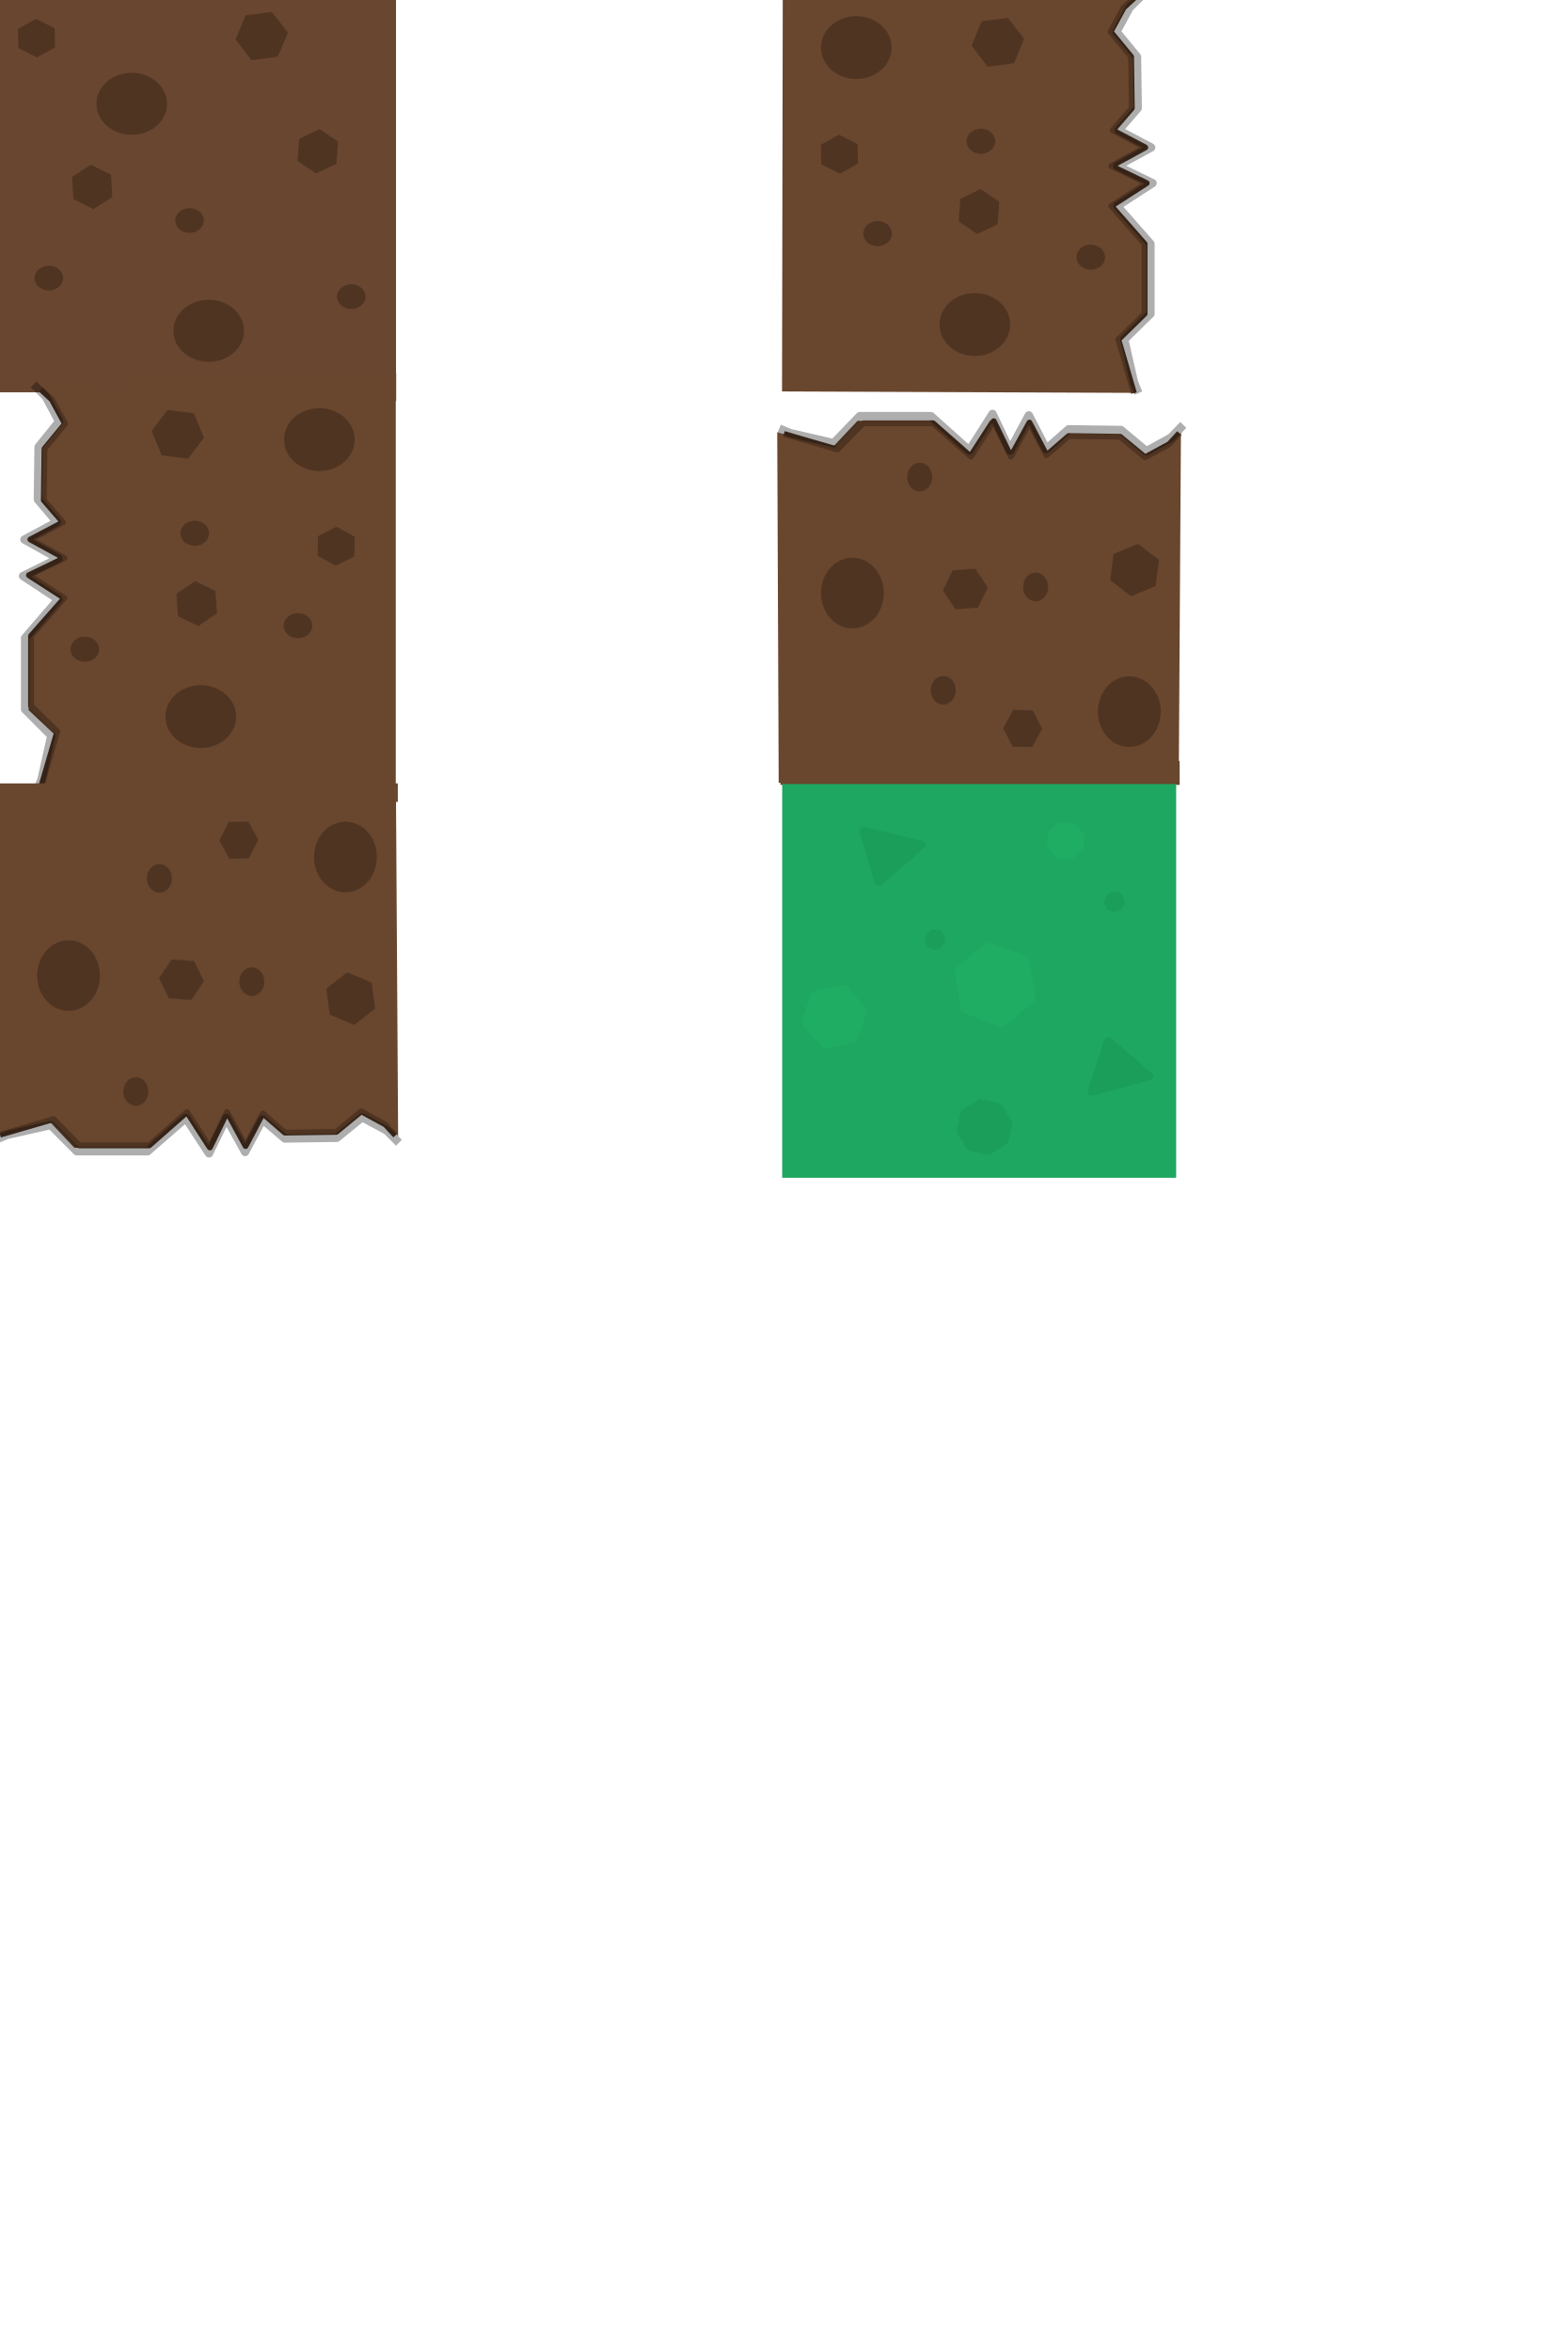
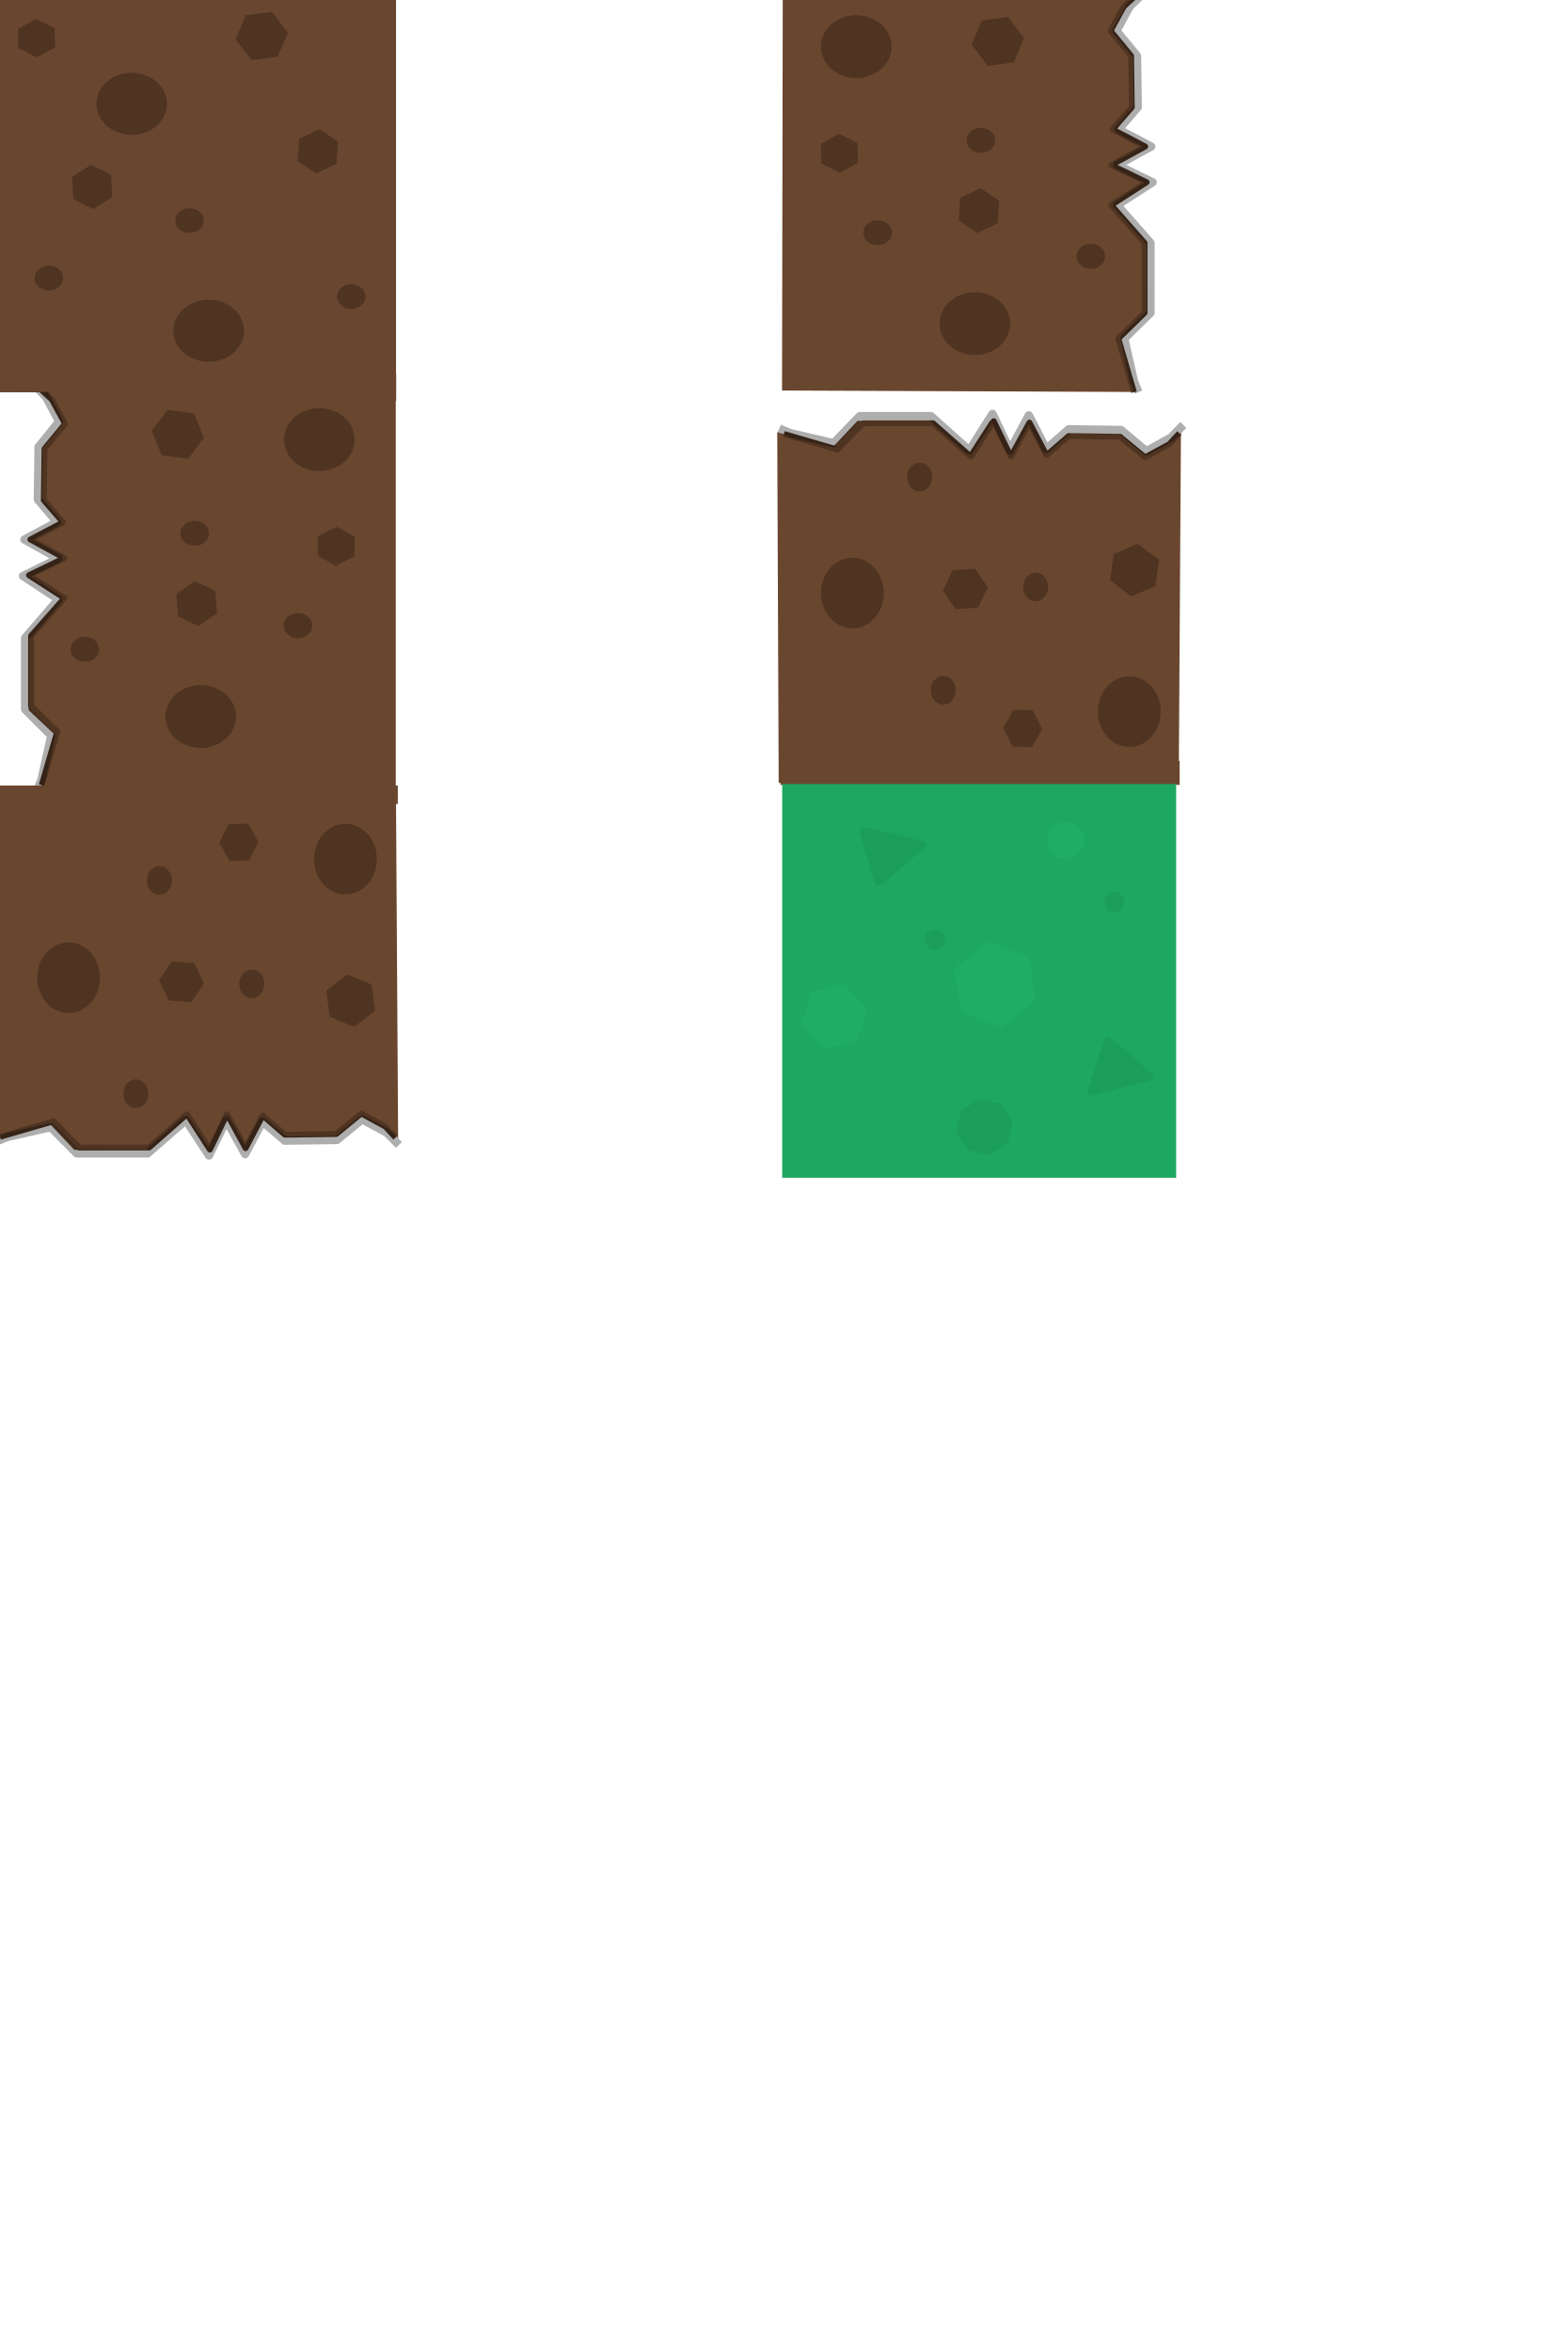
<svg xmlns="http://www.w3.org/2000/svg" version="1.1" width="1024.0" height="1536.0" viewBox="0 0 1024.0 1536.0" id="svg56">
  <defs id="defs56" />
  <g transform="matrix(1,0,0,0.9871422,0,-0.0343472)" id="g1">
    <defs id="defs9" />
    <g id="layer1">
      <rect style="fill:#694630;stroke-width:5.31;stroke-linecap:round;stroke-linejoin:round" id="rect1" width="260.452" height="262.233" x="-1.781" y="-2.671" />
    </g>
    <path style="fill:none;fill-opacity:1;stroke:none;stroke-width:2.386;stroke-linejoin:round;stroke-dasharray:none;stroke-opacity:1" d="m 211.096,2.778 -9.722,6.018 -5.092,10.184 5.092,8.796 5.555,13.888 1.389,32.405 -10.647,10.184 17.591,11.573 -6.481,6.944 -11.11,6.481 16.665,10.184 5.092,3.241 -25.461,12.499 20.369,23.146 1.389,23.146 0.926,26.85 -17.128,13.425 7.407,36.571" id="path13" />
    <path style="fill:none;fill-opacity:1;stroke:none;stroke-width:2.386;stroke-linejoin:round;stroke-dasharray:none;stroke-opacity:1" d="M 206.467,3.703 196.282,7.407 193.042,15.74 V 26.85 l 9.722,7.87 0.926,11.573 v 18.98 l -0.926,14.351 -11.573,5.555 14.351,3.703 6.481,9.259 -16.203,10.647 14.351,7.407 1.389,7.407 -17.591,13.425 17.128,19.906 0.926,48.145 -15.74,20.369 7.87,29.165" id="path14" />
    <ellipse style="fill:#4f3422;fill-opacity:1;stroke:#4f3422;stroke-width:5.386;stroke-linejoin:round;stroke-dasharray:none;stroke-opacity:1" id="path16" cx="136.335" cy="218.865" rx="20.369" ry="17.823" />
    <ellipse style="fill:#4f3422;fill-opacity:1;stroke:#4f3422;stroke-width:5.386;stroke-linejoin:round;stroke-dasharray:none;stroke-opacity:1" id="path16-4" cx="86.044" cy="68.718" rx="20.369" ry="17.823" />
    <ellipse style="fill:#4f3422;fill-opacity:1;stroke:#4f3422;stroke-width:2.167;stroke-linejoin:round;stroke-dasharray:none;stroke-opacity:1" id="path16-4-5" cx="123.806" cy="145.916" rx="8.275" ry="7.099" />
    <ellipse style="fill:#4f3422;fill-opacity:1;stroke:#4f3422;stroke-width:2.167;stroke-linejoin:round;stroke-dasharray:none;stroke-opacity:1" id="path16-4-5-5" cx="31.889" cy="184" rx="8.275" ry="7.099" />
    <ellipse style="fill:#4f3422;fill-opacity:1;stroke:#4f3422;stroke-width:2.167;stroke-linejoin:round;stroke-dasharray:none;stroke-opacity:1" id="path16-4-5-5-1" cx="229.433" cy="196.268" rx="8.275" ry="7.099" />
    <path style="fill:#4f3422;fill-opacity:1;stroke:none;stroke-width:5.07;stroke-linejoin:round;stroke-dasharray:none;stroke-opacity:1" id="path17" d="M 35.953,31.46 24.077,38.01 11.972,31.824 11.743,19.087 23.62,12.537 35.724,18.723 Z" />
    <path style="fill:#4f3422;fill-opacity:1;stroke:none;stroke-width:5.386;stroke-linejoin:round;stroke-dasharray:none;stroke-opacity:1" id="path18" d="m 181.447,37.572 -17.121,2.247 -10.506,-13.703 6.615,-15.95 17.121,-2.247 10.506,13.703 z" />
    <path style="fill:#4f3422;fill-opacity:1;stroke:none;stroke-width:5.386;stroke-linejoin:round;stroke-dasharray:none;stroke-opacity:1" id="path19" d="m 220.828,93.733 -1.085,14.669 -13.247,6.395 -12.162,-8.274 1.085,-14.669 13.247,-6.395 z" />
    <path style="fill:#4f3422;fill-opacity:1;stroke:none;stroke-width:5.386;stroke-linejoin:round;stroke-dasharray:none;stroke-opacity:1" id="path19-4" d="m 73.351,130.344 -12.309,8.054 -13.129,-6.633 -0.82,-14.687 12.309,-8.054 13.129,6.633 z" />
  </g>
-   <g transform="translate(512,-0.7002739)" id="g9">
+   <g transform="translate(512.0005,-1.300274)" id="g9">
    <defs id="defs1" />
    <g id="g2">
      <path style="fill:#69462e;fill-opacity:1;stroke:none;stroke-width:3.536;stroke-linejoin:round;stroke-dasharray:none;stroke-opacity:0.32" d="m 229.693,257.275 -10.815,-34.69 18.339,-16.876 -0.47,-46.41 -22.1,-24.377 23.041,-14.532 -23.041,-11.72 22.1,-12.189 -21.63,-11.251 12.226,-14.532 -0.47,-33.284 -14.107,-17.814 10.815,-17.345 6.113,-4.219 L -0.714,-0.559 -1.184,256.337 Z" id="path15" />
    </g>
    <path style="fill:none;fill-opacity:1;stroke:#4f3422;stroke-width:3.786;stroke-linejoin:round;stroke-dasharray:none;stroke-opacity:1" d="m 229.151,-0.926 -7.125,6.553 -8.614,15.822 13.424,16.32 0.463,33.573 -12.499,14.455 21.294,11.191 -22.22,12.124 23.145,11.191 -23.145,14.921 21.757,24.713 v 45.697 l -17.128,16.786 10.185,34.968" id="path12" />
    <path style="fill:none;fill-opacity:1;stroke:#000000;stroke-width:5.386;stroke-linejoin:round;stroke-dasharray:none;stroke-opacity:0.32" d="m 233.951,-2.313 -8.051,7.942 -8.614,15.822 13.424,16.32 0.463,33.573 -12.499,14.455 21.294,11.191 -22.22,12.124 23.145,11.191 -23.145,14.921 21.757,24.713 v 45.697 l -17.128,16.786 6.396,28.043 2.863,6.926" id="path12-2" />
    <path style="fill:none;fill-opacity:1;stroke:none;stroke-width:2.386;stroke-linejoin:round;stroke-dasharray:none;stroke-opacity:1" d="m 211.096,2.778 -9.722,6.018 -5.092,10.184 5.092,8.796 5.555,13.888 1.389,32.405 -10.647,10.184 17.591,11.573 -6.481,6.944 -11.11,6.481 16.665,10.184 5.092,3.241 -25.461,12.499 20.369,23.146 1.389,23.146 0.926,26.85 -17.128,13.425 7.407,36.571" id="path2" />
    <path style="fill:none;fill-opacity:1;stroke:none;stroke-width:2.386;stroke-linejoin:round;stroke-dasharray:none;stroke-opacity:1" d="M 206.467,3.703 196.282,7.407 193.042,15.74 V 26.85 l 9.722,7.87 0.926,11.573 v 18.98 l -0.926,14.351 -11.573,5.555 14.351,3.703 6.481,9.259 -16.203,10.647 14.351,7.407 1.389,7.407 -17.591,13.425 17.128,19.906 0.926,48.145 -15.74,20.369 7.87,29.165" id="path3" />
    <ellipse style="fill:#4f3422;fill-opacity:1;stroke:#4f3422;stroke-width:5.386;stroke-linejoin:round;stroke-dasharray:none;stroke-opacity:1" id="ellipse3" cx="124.759" cy="212.632" rx="20.369" ry="17.823" />
    <ellipse style="fill:#4f3422;fill-opacity:1;stroke:#4f3422;stroke-width:5.386;stroke-linejoin:round;stroke-dasharray:none;stroke-opacity:1" id="ellipse4" cx="47.31" cy="31.765" rx="20.369" ry="17.823" />
    <ellipse style="fill:#4f3422;fill-opacity:1;stroke:#4f3422;stroke-width:2.167;stroke-linejoin:round;stroke-dasharray:none;stroke-opacity:1" id="ellipse5" cx="128.703" cy="92.935" rx="8.275" ry="7.099" />
    <ellipse style="fill:#4f3422;fill-opacity:1;stroke:#4f3422;stroke-width:2.167;stroke-linejoin:round;stroke-dasharray:none;stroke-opacity:1" id="ellipse6" cx="61.273" cy="153.28" rx="8.275" ry="7.099" />
    <ellipse style="fill:#4f3422;fill-opacity:1;stroke:#4f3422;stroke-width:2.167;stroke-linejoin:round;stroke-dasharray:none;stroke-opacity:1" id="ellipse7" cx="200.494" cy="168.665" rx="8.275" ry="7.099" />
    <path style="fill:#4f3422;fill-opacity:1;stroke:none;stroke-width:5.386;stroke-linejoin:round;stroke-dasharray:none;stroke-opacity:1" id="path7" d="M 49.789,84.048 37.689,91.303 25.356,84.451 25.123,70.345 37.223,63.09 49.557,69.941 Z" transform="matrix(0.9814815,0,0,0.9028582,-0.4483236,31.70846)" />
    <path style="fill:#4f3422;fill-opacity:1;stroke:none;stroke-width:5.386;stroke-linejoin:round;stroke-dasharray:none;stroke-opacity:1" id="path8" d="m 150.281,42.024 -17.121,2.247 -10.506,-13.703 6.615,-15.95 17.121,-2.247 10.506,13.703 z" />
    <path style="fill:#4f3422;fill-opacity:1;stroke:none;stroke-width:5.386;stroke-linejoin:round;stroke-dasharray:none;stroke-opacity:1" id="path9" d="m 140.689,132.467 -1.085,14.669 -13.247,6.395 -12.162,-8.274 1.085,-14.669 13.247,-6.395 z" />
  </g>
  <g transform="translate(0.0,256.0)" id="g28">
    <defs id="defs10" />
    <g id="g10" transform="matrix(-0.9915229,0,0,1.013019,253.8866,-0.6493932)" style="fill:#69462e;fill-opacity:1">
      <path style="fill:#69462e;fill-opacity:1;stroke:none;stroke-width:3.536;stroke-linejoin:round;stroke-dasharray:none;stroke-opacity:0.32" d="m 229.693,257.275 -10.815,-34.69 18.339,-16.876 -0.47,-46.41 -22.1,-24.377 23.041,-14.532 -23.041,-11.72 22.1,-12.189 -21.63,-11.251 12.226,-14.532 -0.47,-33.284 -14.107,-17.814 10.815,-17.345 6.113,-4.219 L -0.714,-0.559 -1.184,256.337 Z" id="path10" />
    </g>
    <path style="fill:none;fill-opacity:1;stroke:#4f3422;stroke-width:3.786;stroke-linejoin:round;stroke-dasharray:none;stroke-opacity:1" d="m 26.751,-1.601 7.125,6.553 8.614,15.822 -13.424,16.32 -0.463,33.573 12.499,14.455 -21.294,11.191 22.22,12.124 -23.145,11.191 23.145,14.921 -21.757,24.713 v 45.697 l 17.128,16.786 -10.185,34.968" id="path11" />
    <path style="fill:none;fill-opacity:1;stroke:#000000;stroke-width:5.437;stroke-linejoin:round;stroke-dasharray:none;stroke-opacity:0.32" d="M 21.958,-4.995 29.997,3.111 38.598,19.262 25.194,35.92 24.732,70.189 37.212,84.944 15.95,96.367 38.136,108.742 15.026,120.164 38.136,135.395 16.412,160.621 v 46.644 l 17.102,17.134 -6.386,28.624 -2.858,7.069" id="path20" />
    <path style="fill:none;fill-opacity:1;stroke:none;stroke-width:2.386;stroke-linejoin:round;stroke-dasharray:none;stroke-opacity:1" d="m 44.806,2.103 9.722,6.018 5.092,10.184 -5.092,8.796 -5.555,13.888 -1.389,32.405 10.647,10.184 -17.591,11.573 6.481,6.944 11.11,6.481 -16.665,10.184 -5.092,3.241 25.461,12.499 -20.369,23.146 -1.389,23.146 -0.926,26.85 17.128,13.425 -7.407,36.571" id="path21" />
    <path style="fill:none;fill-opacity:1;stroke:none;stroke-width:2.386;stroke-linejoin:round;stroke-dasharray:none;stroke-opacity:1" d="m 49.435,3.028 10.184,3.703 3.241,8.333 v 11.11 l -9.722,7.87 -0.926,11.573 v 18.98 l 0.926,14.351 11.573,5.555 -14.351,3.703 -6.481,9.259 16.203,10.647 -14.351,7.407 -1.389,7.407 17.591,13.425 -17.128,19.906 -0.926,48.145 15.74,20.369 -7.87,29.165" id="path22" />
    <ellipse style="fill:#4f3422;fill-opacity:1;stroke:#4f3422;stroke-width:5.386;stroke-linejoin:round;stroke-dasharray:none;stroke-opacity:1" id="ellipse22" cx="-131.142" cy="211.957" rx="20.369" ry="17.823" transform="scale(-1,1)" />
    <ellipse style="fill:#4f3422;fill-opacity:1;stroke:#4f3422;stroke-width:5.386;stroke-linejoin:round;stroke-dasharray:none;stroke-opacity:1" id="ellipse23" cx="-208.591" cy="31.09" rx="20.369" ry="17.823" transform="scale(-1,1)" />
    <ellipse style="fill:#4f3422;fill-opacity:1;stroke:#4f3422;stroke-width:2.167;stroke-linejoin:round;stroke-dasharray:none;stroke-opacity:1" id="ellipse24" cx="-127.199" cy="92.26" rx="8.275" ry="7.099" transform="scale(-1,1)" />
    <ellipse style="fill:#4f3422;fill-opacity:1;stroke:#4f3422;stroke-width:2.167;stroke-linejoin:round;stroke-dasharray:none;stroke-opacity:1" id="ellipse25" cx="-194.628" cy="152.605" rx="8.275" ry="7.099" transform="scale(-1,1)" />
    <ellipse style="fill:#4f3422;fill-opacity:1;stroke:#4f3422;stroke-width:2.167;stroke-linejoin:round;stroke-dasharray:none;stroke-opacity:1" id="ellipse26" cx="-55.407" cy="167.99" rx="8.275" ry="7.099" transform="scale(-1,1)" />
    <path style="fill:#4f3422;fill-opacity:1;stroke:none;stroke-width:5.07;stroke-linejoin:round;stroke-dasharray:none;stroke-opacity:1" id="path26" d="m 207.483,106.917 11.876,6.55 12.105,-6.186 0.228,-12.736 -11.876,-6.55 -12.105,6.186 z" />
    <path style="fill:#4f3422;fill-opacity:1;stroke:none;stroke-width:5.386;stroke-linejoin:round;stroke-dasharray:none;stroke-opacity:1" id="path27" d="m 105.62,41.349 17.121,2.247 10.506,-13.703 -6.615,-15.95 -17.121,-2.247 -10.506,13.703 z" />
    <path style="fill:#4f3422;fill-opacity:1;stroke:none;stroke-width:5.386;stroke-linejoin:round;stroke-dasharray:none;stroke-opacity:1" id="path28" d="m 115.212,131.792 1.085,14.669 13.247,6.395 12.162,-8.274 -1.085,-14.669 -13.247,-6.395 z" />
    <rect style="fill:#69462e;fill-opacity:1;stroke-width:2.623;stroke-linecap:round;stroke-linejoin:round" id="rect28" width="20.924" height="259.868" x="237.594" y="-1.35" />
  </g>
  <g transform="translate(512.0,256.0)" id="g39">
    <defs id="defs28" />
    <g id="g29" transform="matrix(0,-0.9915229,-1.017174,0,257.3747,254.0436)" style="fill:#69462e;fill-opacity:1">
      <path style="fill:#69462e;fill-opacity:1;stroke:none;stroke-width:3.536;stroke-linejoin:round;stroke-dasharray:none;stroke-opacity:0.32" d="m 229.693,257.275 -10.815,-34.69 18.339,-16.876 -0.47,-46.41 -22.1,-24.377 23.041,-14.532 -23.041,-11.72 22.1,-12.189 -21.63,-11.251 12.226,-14.532 -0.47,-33.284 -14.107,-17.814 10.815,-17.345 6.113,-4.219 L -0.714,-0.559 -1.184,256.337 Z" id="path29" />
    </g>
    <path style="fill:none;fill-opacity:1;stroke:#4f3422;stroke-width:3.786;stroke-linejoin:round;stroke-dasharray:none;stroke-opacity:1" d="m 258.335,26.908 -6.553,7.125 -15.822,8.614 -16.32,-13.424 -33.573,-0.463 -14.455,12.499 -11.191,-21.294 -12.124,22.22 -11.191,-23.145 -14.921,23.145 -24.713,-21.757 H 51.775 L 34.988,37.555 0.02,27.371" id="path30" />
    <path style="fill:none;fill-opacity:1;stroke:#000000;stroke-width:5.515;stroke-linejoin:round;stroke-dasharray:none;stroke-opacity:0.32" d="m 260.934,21.508 -8.071,8.307 -16.079,8.888 L 220.198,24.852 186.079,24.375 171.389,37.27 160.017,15.3 147.696,38.226 136.323,14.345 121.159,38.226 96.044,15.777 H 49.605 L 32.546,33.449 4.047,26.85 -2.991,23.896" id="path31" />
    <path style="fill:none;fill-opacity:1;stroke:none;stroke-width:2.386;stroke-linejoin:round;stroke-dasharray:none;stroke-opacity:1" d="m 254.631,44.963 -6.018,9.722 -10.184,5.092 -8.796,-5.092 -13.888,-5.555 -32.405,-1.389 -10.184,10.647 -11.573,-17.591 -6.944,6.481 -6.481,11.11 -10.184,-16.665 -3.241,-5.092 -12.499,25.461 -23.146,-20.369 -23.146,-1.389 -26.85,-0.926 -13.425,17.128 -36.571,-7.407" id="path32" />
    <path style="fill:none;fill-opacity:1;stroke:none;stroke-width:2.386;stroke-linejoin:round;stroke-dasharray:none;stroke-opacity:1" d="m 253.705,49.592 -3.703,10.184 -8.333,3.241 h -11.11 l -7.87,-9.722 -11.573,-0.926 h -18.98 l -14.351,0.926 -5.555,11.573 -3.703,-14.351 -9.259,-6.481 -10.647,16.203 -7.407,-14.351 -7.407,-1.389 -13.425,17.591 -19.906,-17.128 -48.145,-0.926 -20.369,15.74 -29.165,-7.87" id="path33" />
    <ellipse style="fill:#4f3422;fill-opacity:1;stroke:#4f3422;stroke-width:5.386;stroke-linejoin:round;stroke-dasharray:none;stroke-opacity:1" id="ellipse33" cx="-131.299" cy="-44.776" rx="20.369" ry="17.823" transform="matrix(0,-1,-1,0,0,0)" />
    <ellipse style="fill:#4f3422;fill-opacity:1;stroke:#4f3422;stroke-width:5.386;stroke-linejoin:round;stroke-dasharray:none;stroke-opacity:1" id="ellipse34" cx="-208.748" cy="-225.644" rx="20.369" ry="17.823" transform="matrix(0,-1,-1,0,0,0)" />
    <ellipse style="fill:#4f3422;fill-opacity:1;stroke:#4f3422;stroke-width:2.167;stroke-linejoin:round;stroke-dasharray:none;stroke-opacity:1" id="ellipse35" cx="-127.356" cy="-164.474" rx="8.275" ry="7.099" transform="matrix(0,-1,-1,0,0,0)" />
    <ellipse style="fill:#4f3422;fill-opacity:1;stroke:#4f3422;stroke-width:2.167;stroke-linejoin:round;stroke-dasharray:none;stroke-opacity:1" id="ellipse36" cx="-194.785" cy="-104.128" rx="8.275" ry="7.099" transform="matrix(0,-1,-1,0,0,0)" />
    <ellipse style="fill:#4f3422;fill-opacity:1;stroke:#4f3422;stroke-width:2.167;stroke-linejoin:round;stroke-dasharray:none;stroke-opacity:1" id="ellipse37" cx="-55.564" cy="-88.744" rx="8.275" ry="7.099" transform="matrix(0,-1,-1,0,0,0)" />
    <path style="fill:#4f3422;fill-opacity:1;stroke:none;stroke-width:5.07;stroke-linejoin:round;stroke-dasharray:none;stroke-opacity:1" id="path37" d="m 149.817,207.64 -6.55,11.876 6.186,12.105 12.736,0.228 6.55,-11.876 -6.186,-12.105 z" />
    <path style="fill:#4f3422;fill-opacity:1;stroke:none;stroke-width:5.386;stroke-linejoin:round;stroke-dasharray:none;stroke-opacity:1" id="path38" d="m 215.384,105.777 -2.247,17.121 13.703,10.506 15.95,-6.615 2.247,-17.121 -13.703,-10.506 z" />
    <path style="fill:#4f3422;fill-opacity:1;stroke:none;stroke-width:5.386;stroke-linejoin:round;stroke-dasharray:none;stroke-opacity:1" id="path39" d="m 124.941,115.369 -14.669,1.085 -6.395,13.247 8.274,12.162 14.669,-1.085 6.395,-13.247 z" />
    <rect style="fill:#69462e;fill-opacity:1;stroke-width:2.218;stroke-linecap:round;stroke-linejoin:round" id="rect39" width="260.756" height="15.602" x="-2.217" y="240.969" />
  </g>
-   <g transform="translate(0,512.2029)" id="g50">
+   <g transform="translate(0,513.6031)" id="g50">
    <defs id="defs39" />
    <g id="g40" transform="matrix(0,0.9915229,-1.018226,0,258.0476,2.171901)" style="fill:#69462e;fill-opacity:1">
      <path style="fill:#69462e;fill-opacity:1;stroke:none;stroke-width:3.536;stroke-linejoin:round;stroke-dasharray:none;stroke-opacity:0.32" d="m 229.693,257.275 -10.815,-34.69 18.339,-16.876 -0.47,-46.41 -22.1,-24.377 23.041,-14.532 -23.041,-11.72 22.1,-12.189 -21.63,-11.251 12.226,-14.532 -0.47,-33.284 -14.107,-17.814 10.815,-17.345 6.113,-4.219 L -0.714,-0.559 -1.184,256.337 Z" id="path40" />
    </g>
    <path style="fill:none;fill-opacity:1;stroke:#4f3422;stroke-width:3.786;stroke-linejoin:round;stroke-dasharray:none;stroke-opacity:1" d="m 258.335,229.308 -6.553,-7.125 -15.822,-8.614 -16.32,13.424 -33.573,0.463 -14.455,-12.499 -11.191,21.294 -12.124,-22.22 -11.191,23.145 -14.921,-23.145 -24.713,21.757 H 51.775 L 34.988,218.66 0.02,228.845" id="path41" />
    <path style="fill:none;fill-opacity:1;stroke:#000000;stroke-width:5.416;stroke-linejoin:round;stroke-dasharray:none;stroke-opacity:0.32" d="m 260.601,234.103 -8.037,-8.044 -16.012,-8.607 -16.515,13.413 -33.975,0.463 -14.628,-12.488 -11.325,21.275 -12.269,-22.2 -11.325,23.125 -15.1,-23.125 -25.009,21.738 H 50.164 l -16.987,-17.113 -28.378,6.39 -7.009,2.86" id="path42" />
    <path style="fill:none;fill-opacity:1;stroke:none;stroke-width:2.386;stroke-linejoin:round;stroke-dasharray:none;stroke-opacity:1" d="m 254.631,211.253 -6.018,-9.722 -10.184,-5.092 -8.796,5.092 -13.888,5.555 -32.405,1.389 -10.184,-10.647 -11.573,17.591 -6.944,-6.481 -6.481,-11.11 -10.184,16.665 -3.241,5.092 -12.499,-25.461 -23.146,20.369 -23.146,1.389 -26.85,0.926 -13.425,-17.128 -36.571,7.407" id="path43" />
    <path style="fill:none;fill-opacity:1;stroke:none;stroke-width:2.386;stroke-linejoin:round;stroke-dasharray:none;stroke-opacity:1" d="m 253.705,206.624 -3.703,-10.184 -8.333,-3.241 h -11.11 l -7.87,9.722 -11.573,0.926 h -18.98 l -14.351,-0.926 -5.555,-11.573 -3.703,14.351 -9.259,6.481 -10.647,-16.203 -7.407,14.351 -7.407,1.389 -13.425,-17.591 -19.906,17.128 -48.145,0.926 -20.369,-15.74 -29.165,7.87" id="path44" />
    <ellipse style="fill:#4f3422;fill-opacity:1;stroke:#4f3422;stroke-width:5.386;stroke-linejoin:round;stroke-dasharray:none;stroke-opacity:1" id="ellipse44" cx="124.916" cy="-44.776" rx="20.369" ry="17.823" transform="rotate(90)" />
    <ellipse style="fill:#4f3422;fill-opacity:1;stroke:#4f3422;stroke-width:5.386;stroke-linejoin:round;stroke-dasharray:none;stroke-opacity:1" id="ellipse45" cx="47.467" cy="-225.644" rx="20.369" ry="17.823" transform="rotate(90)" />
    <ellipse style="fill:#4f3422;fill-opacity:1;stroke:#4f3422;stroke-width:2.167;stroke-linejoin:round;stroke-dasharray:none;stroke-opacity:1" id="ellipse46" cx="128.86" cy="-164.474" rx="8.275" ry="7.099" transform="rotate(90)" />
    <ellipse style="fill:#4f3422;fill-opacity:1;stroke:#4f3422;stroke-width:2.167;stroke-linejoin:round;stroke-dasharray:none;stroke-opacity:1" id="ellipse47" cx="61.43" cy="-104.128" rx="8.275" ry="7.099" transform="rotate(90)" />
    <ellipse style="fill:#4f3422;fill-opacity:1;stroke:#4f3422;stroke-width:2.167;stroke-linejoin:round;stroke-dasharray:none;stroke-opacity:1" id="ellipse48" cx="200.651" cy="-88.744" rx="8.275" ry="7.099" transform="rotate(90)" />
    <path style="fill:#4f3422;fill-opacity:1;stroke:none;stroke-width:5.07;stroke-linejoin:round;stroke-dasharray:none;stroke-opacity:1" id="path48" d="m 149.817,48.576 -6.55,-11.876 6.186,-12.105 12.736,-0.228 6.55,11.876 -6.186,12.105 z" />
    <path style="fill:#4f3422;fill-opacity:1;stroke:none;stroke-width:5.386;stroke-linejoin:round;stroke-dasharray:none;stroke-opacity:1" id="path49" d="m 215.384,150.438 -2.247,-17.121 13.703,-10.506 15.95,6.615 2.247,17.121 -13.703,10.506 z" />
    <path style="fill:#4f3422;fill-opacity:1;stroke:none;stroke-width:5.386;stroke-linejoin:round;stroke-dasharray:none;stroke-opacity:1" id="path50" d="m 124.941,140.846 -14.669,-1.085 -6.395,-13.247 8.274,-12.162 14.669,1.085 6.395,13.247 z" />
    <rect style="fill:#69462e;fill-opacity:1;stroke-width:2.783;stroke-linecap:round;stroke-linejoin:round" id="rect50" width="264.001" height="12.075" x="-4.151" y="-0.6" />
  </g>
  <g transform="translate(512.0,512.0)" id="g56">
    <defs id="defs50" />
    <g id="g51" />
    <path style="fill:none;fill-opacity:1;stroke:none;stroke-width:2.386;stroke-linejoin:round;stroke-dasharray:none;stroke-opacity:1" d="m 211.096,2.778 -9.722,6.018 -5.092,10.184 5.092,8.796 5.555,13.888 1.389,32.405 -10.647,10.184 17.591,11.573 -6.481,6.944 -11.11,6.481 16.665,10.184 5.092,3.241 -25.461,12.499 20.369,23.146 1.389,23.146 0.926,26.85 -17.128,13.425 7.407,36.571" id="path51" />
    <path style="fill:none;fill-opacity:1;stroke:none;stroke-width:2.386;stroke-linejoin:round;stroke-dasharray:none;stroke-opacity:1" d="M 206.467,3.703 196.282,7.407 193.042,15.74 V 26.85 l 9.722,7.87 0.926,11.573 v 18.98 l -0.926,14.351 -11.573,5.555 14.351,3.703 6.481,9.259 -16.203,10.647 14.351,7.407 1.389,7.407 -17.591,13.425 17.128,19.906 0.926,48.145 -15.74,20.369 7.87,29.165" id="path52" />
    <rect style="fill:#1ea761;fill-opacity:1;stroke:none;stroke-width:5.456;stroke-linejoin:round;stroke-dasharray:none;stroke-opacity:1" id="rect19" width="257.341" height="257.152" x="-1.086" y="0.017" />
    <path style="fill:#1c9e5b;fill-opacity:1;stroke:#1c9e5b;stroke-width:7.866;stroke-linecap:round;stroke-linejoin:round;stroke-dasharray:none;stroke-opacity:1" id="path53" d="M 50.246,16.444 14.78,51.538 2.121,3.276 Z" transform="matrix(0.7744038,0,0,0.680394,50.76433,28.56762)" />
    <path style="fill:#1c9e5b;fill-opacity:1;stroke:#1c9e5b;stroke-width:7.315;stroke-linecap:round;stroke-linejoin:round;stroke-dasharray:none;stroke-opacity:1" id="path19-1" d="M 50.246,16.444 14.78,51.538 2.121,3.276 Z" transform="matrix(0.7741479,-0.01990782,0.02192582,-0.6811828,199.3827,203.2517)" />
    <path style="fill:#1fad64;fill-opacity:1;stroke:#1fad64;stroke-width:5.386;stroke-linecap:round;stroke-linejoin:round;stroke-dasharray:none;stroke-opacity:1" id="path54" d="m 122,79 12.588,14.196 -6,18 L 110,115 97.412,100.804 103.412,82.804 Z" transform="translate(-83,55)" />
    <path style="fill:#1fad64;fill-opacity:1;stroke:#1fad64;stroke-width:5.386;stroke-linecap:round;stroke-linejoin:round;stroke-dasharray:none;stroke-opacity:1" id="path55" d="m 139,86 -23.651,-9.036 -4,-25 L 131,36 l 23.651,9.036 4,25 z" transform="translate(3,70)" />
    <path style="fill:#1fad64;fill-opacity:1;stroke:#1fad64;stroke-width:5.31;stroke-linecap:round;stroke-linejoin:round;stroke-dasharray:none;stroke-opacity:1" id="path56" d="M 110,93 104.536,98.192 97,98 91.808,92.536 92,85 97.464,79.808 105,80 l 5.192,5.464 z" transform="translate(83,-52)" />
    <path style="fill:#1c9e5b;fill-opacity:1;stroke:#1c9e5b;stroke-width:5.31;stroke-linecap:round;stroke-linejoin:round;stroke-dasharray:none;stroke-opacity:1" id="path23" d="M 134,234 123.828,240.556 112,238 105.444,227.828 108,216 118.172,209.444 130,212 l 6.556,10.172 z" transform="translate(10,-1)" />
    <path style="fill:#1c9e5b;fill-opacity:1;stroke:#1c9e5b;stroke-width:5.31;stroke-linecap:round;stroke-linejoin:round;stroke-dasharray:none;stroke-opacity:1" id="path24" d="m 153,53 -0.843,1.132 -0.735,1.205 -1.374,0.325 -1.338,0.451 -1.261,-0.634 -1.314,-0.515 -0.559,-1.296 -0.676,-1.239 0.405,-1.352 0.279,-1.384 1.18,-0.775 1.103,-0.881 1.402,0.164 1.411,0.034 0.968,1.027 1.059,0.933 0.082,1.409 z" transform="translate(67,25)" />
    <path style="fill:#1c9e5b;fill-opacity:1;stroke:#1c9e5b;stroke-width:5.31;stroke-linecap:round;stroke-linejoin:round;stroke-dasharray:none;stroke-opacity:1" id="path24-5" d="m 153,53 -0.843,1.132 -0.735,1.205 -1.374,0.325 -1.338,0.451 -1.261,-0.634 -1.314,-0.515 -0.559,-1.296 -0.676,-1.239 0.405,-1.352 0.279,-1.384 1.18,-0.775 1.103,-0.881 1.402,0.164 1.411,0.034 0.968,1.027 1.059,0.933 0.082,1.409 z" transform="translate(-50.24423,49.61909)" />
  </g>
  <rect style="fill:#69462e;stroke-width:5.31;stroke-linecap:round;stroke-linejoin:round" id="rect56" width="171.89" height="18.259" x="86.889" y="243.668" />
+   <rect style="fill:#69462e;stroke-width:5.31;stroke-linecap:round;stroke-linejoin:round" id="rect57" width="37.735" height="11.578" x="10.291" y="244.422" />
</svg>
